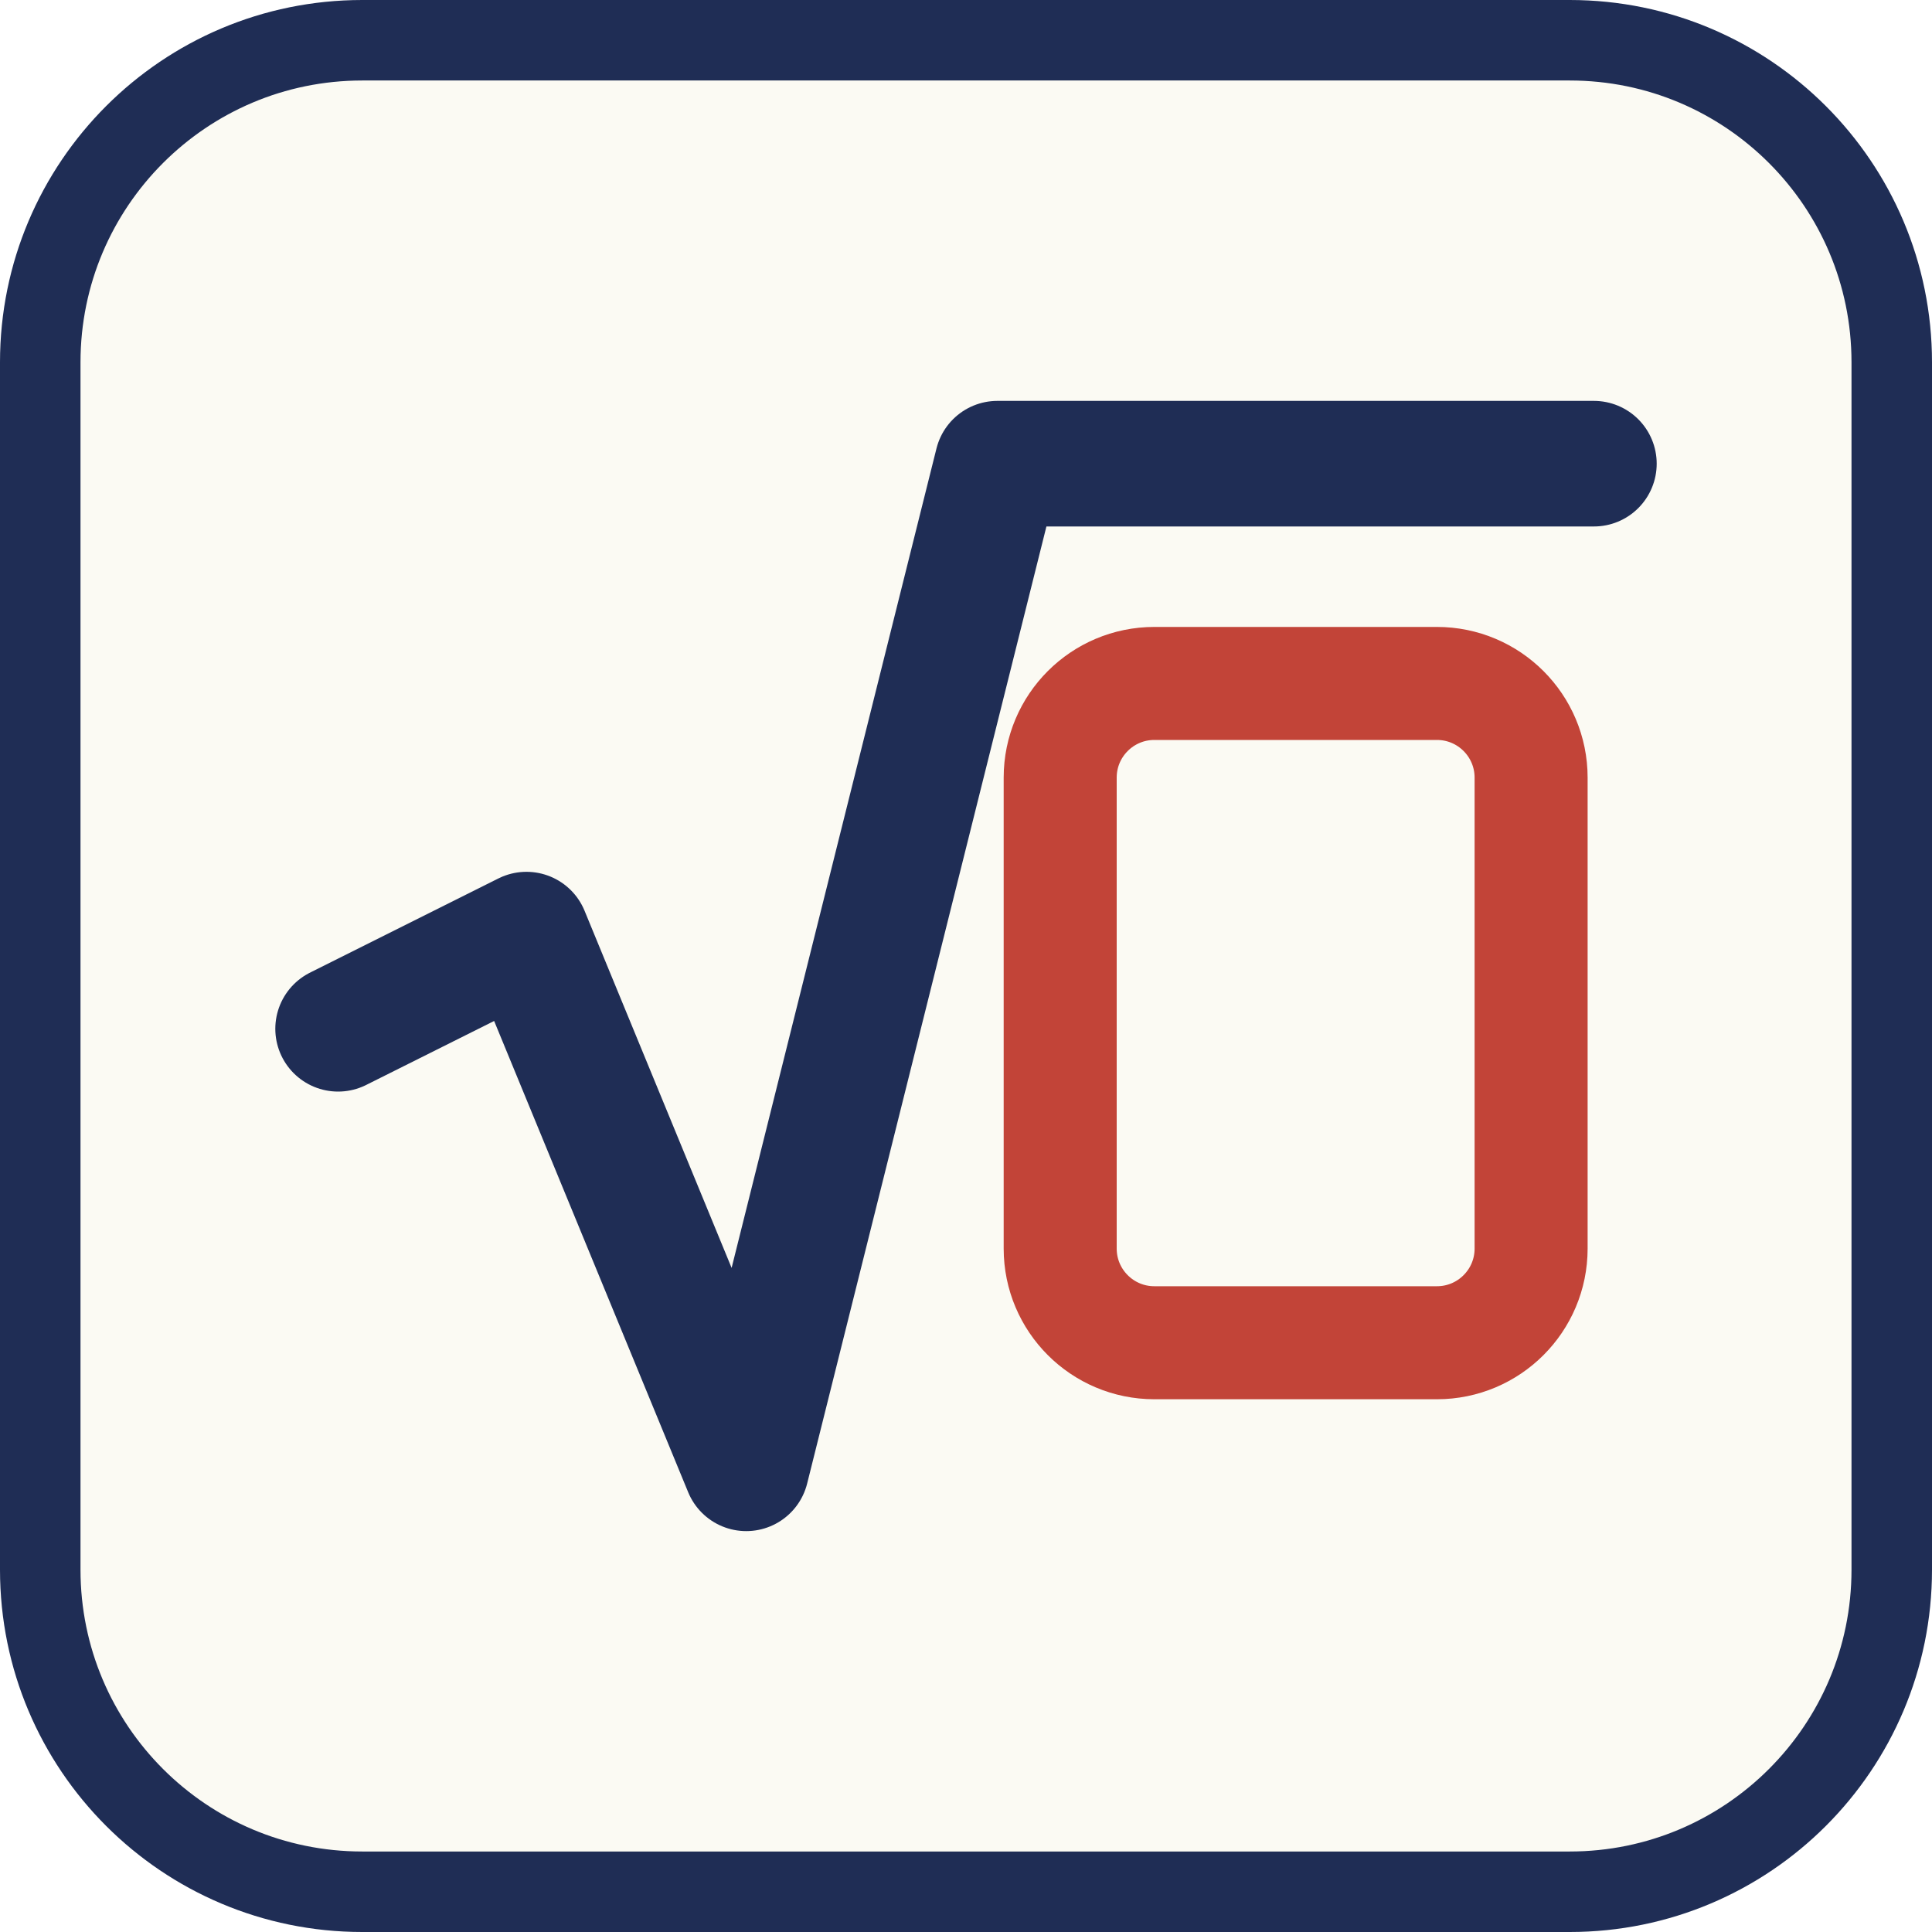
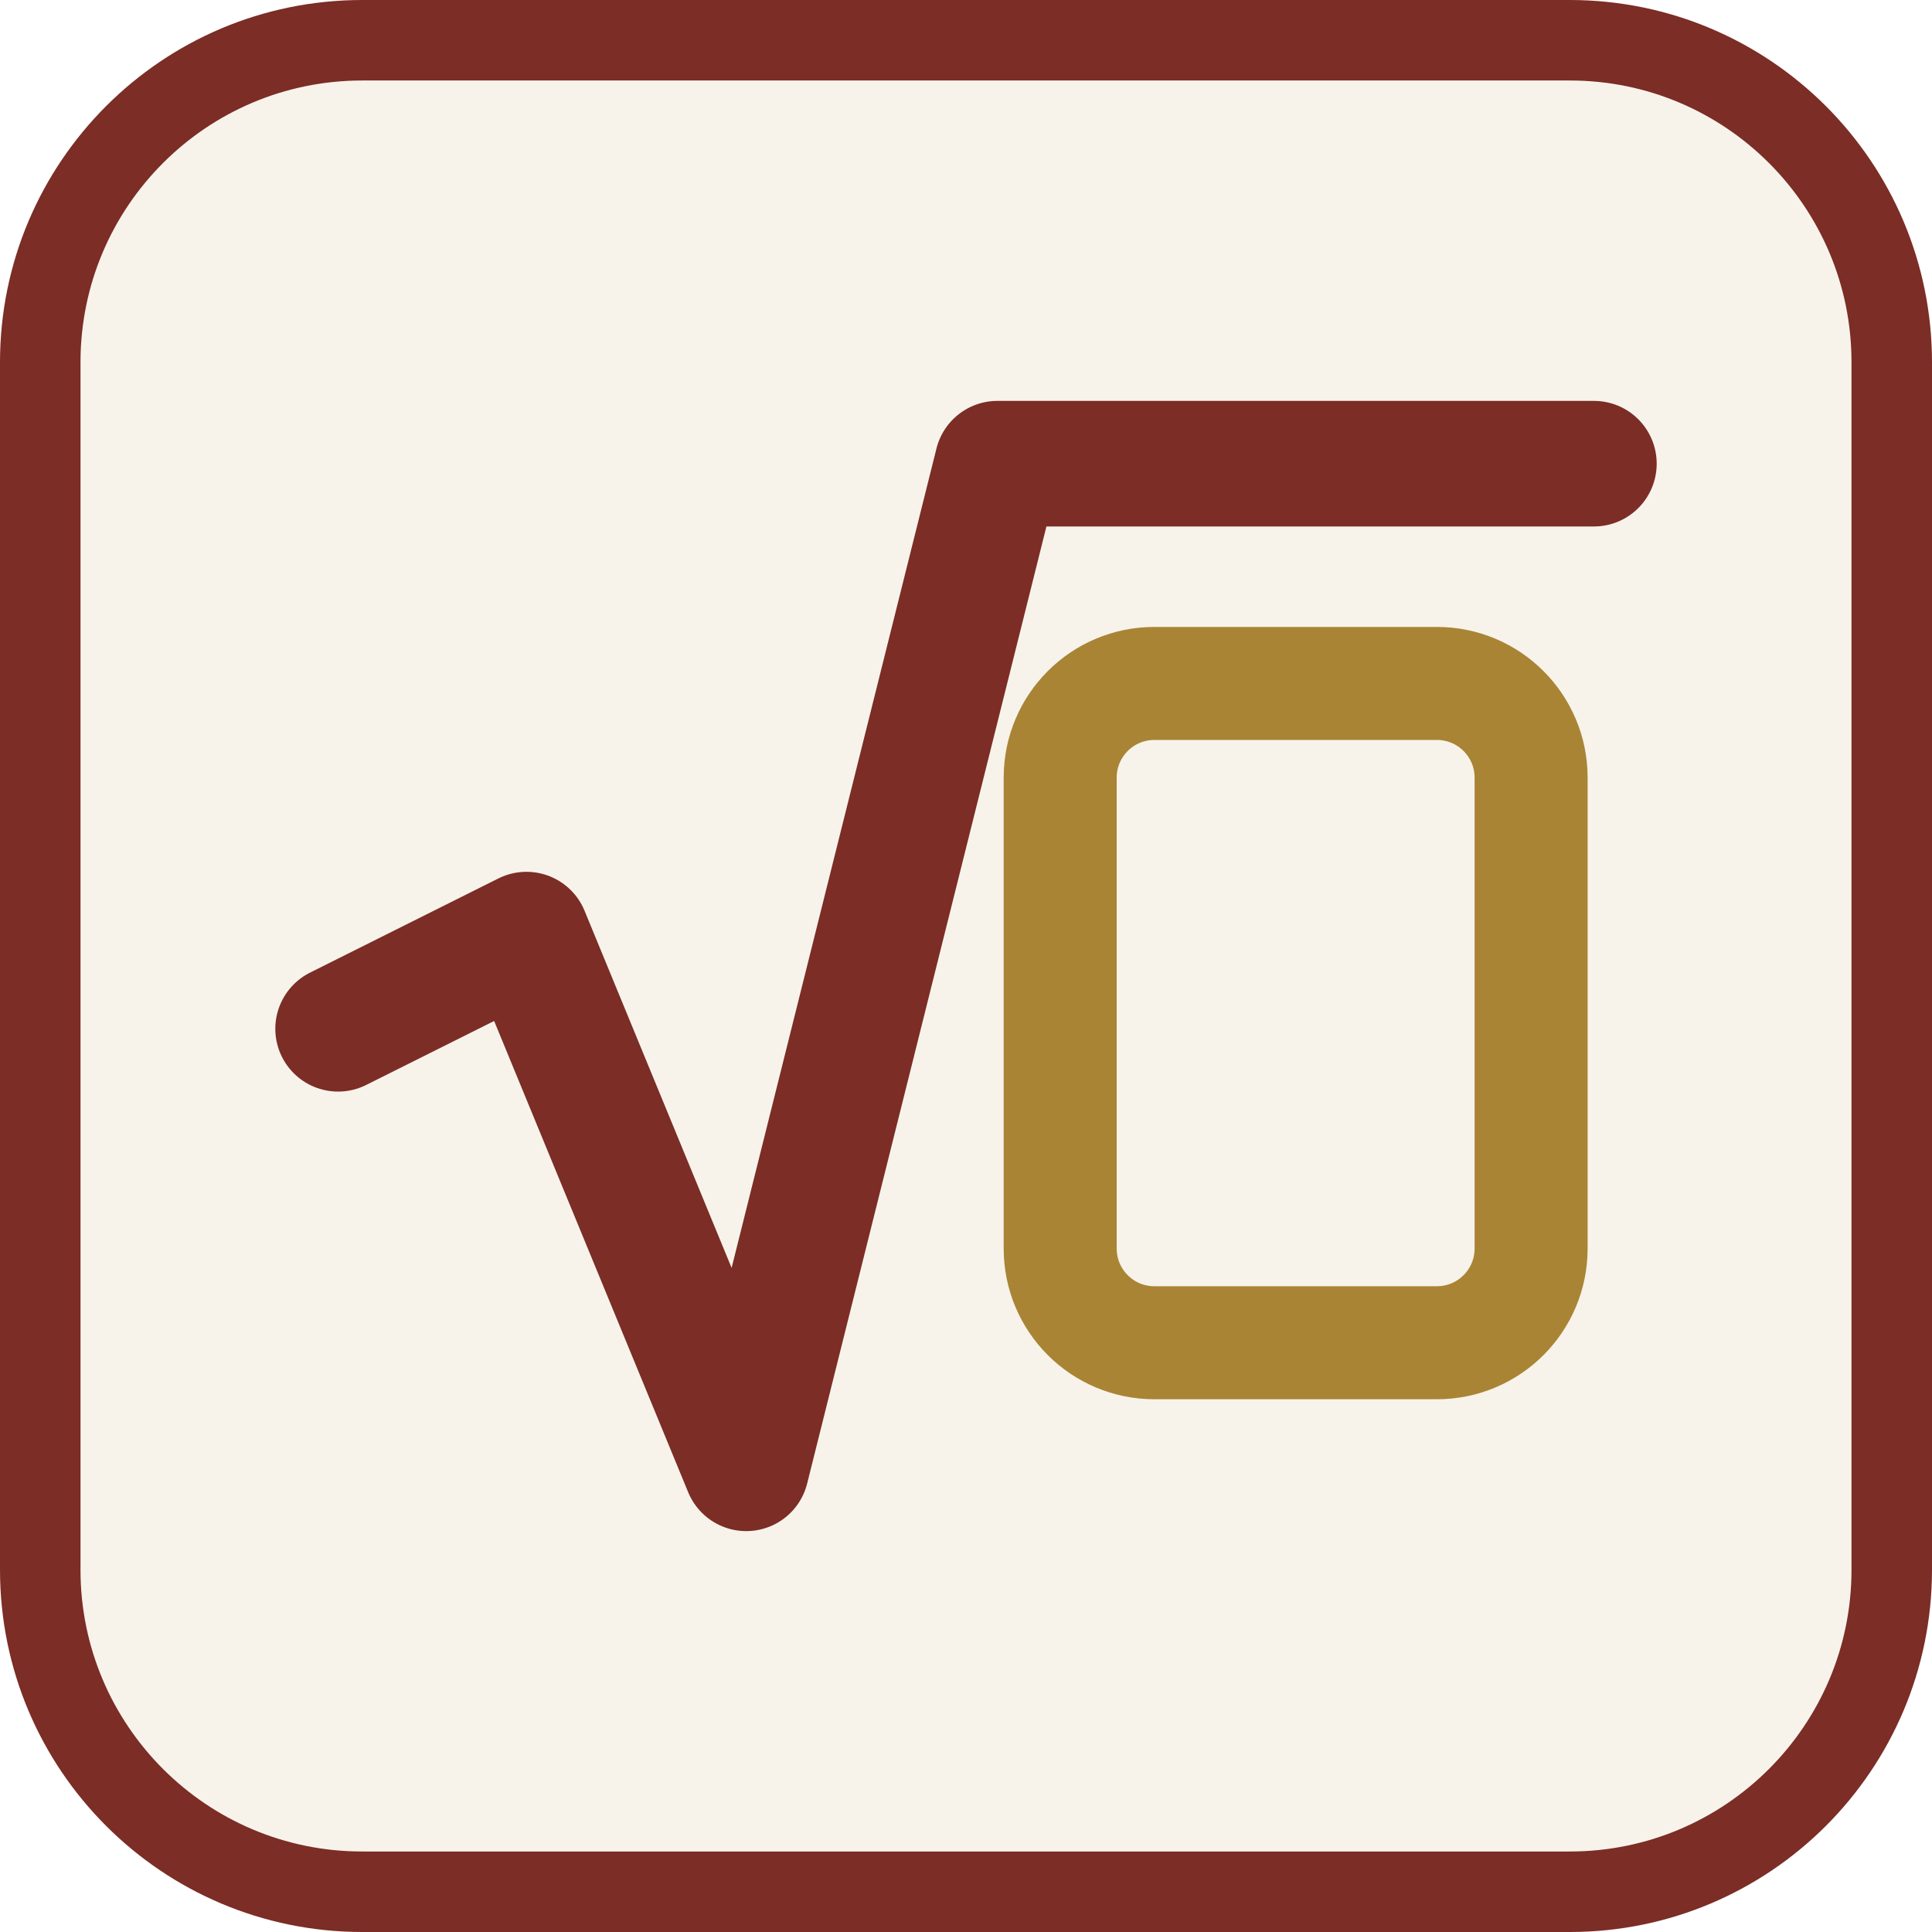
<svg xmlns="http://www.w3.org/2000/svg" width="24" height="24" viewBox="0 0 24 24">
-   <rect x="0.5" y="0.5" width="23" height="23" rx="4" fill="#FBFAF3" stroke="#1F2D55" stroke-width="1" />
+   <rect x="0.5" y="0.5" width="23" height="23" rx="4" fill="#F7F3EA" stroke="#7B2D26" stroke-width="1" />
  <g transform="translate(12 12) scale(0.78) translate(-12 -12)">
-     <path d="M2 13 L5 11.5 L8.5 20 L12.5 4 H22" fill="none" stroke="#1F2D55" stroke-width="2" stroke-linecap="round" stroke-linejoin="round" />
-     <rect x="13.5" y="7.5" width="7.5" height="10.5" rx="1.5" fill="none" stroke="#C24438" stroke-width="1.8" />
+     <path d="M2 13 L5 11.5 L8.5 20 L12.5 4 H22" fill="none" stroke="#7B2D26" stroke-width="2" stroke-linecap="round" stroke-linejoin="round" />
+     <rect x="13.5" y="7.5" width="7.5" height="10.5" rx="1.5" fill="none" stroke="#A98435" stroke-width="1.8" />
  </g>
</svg>
